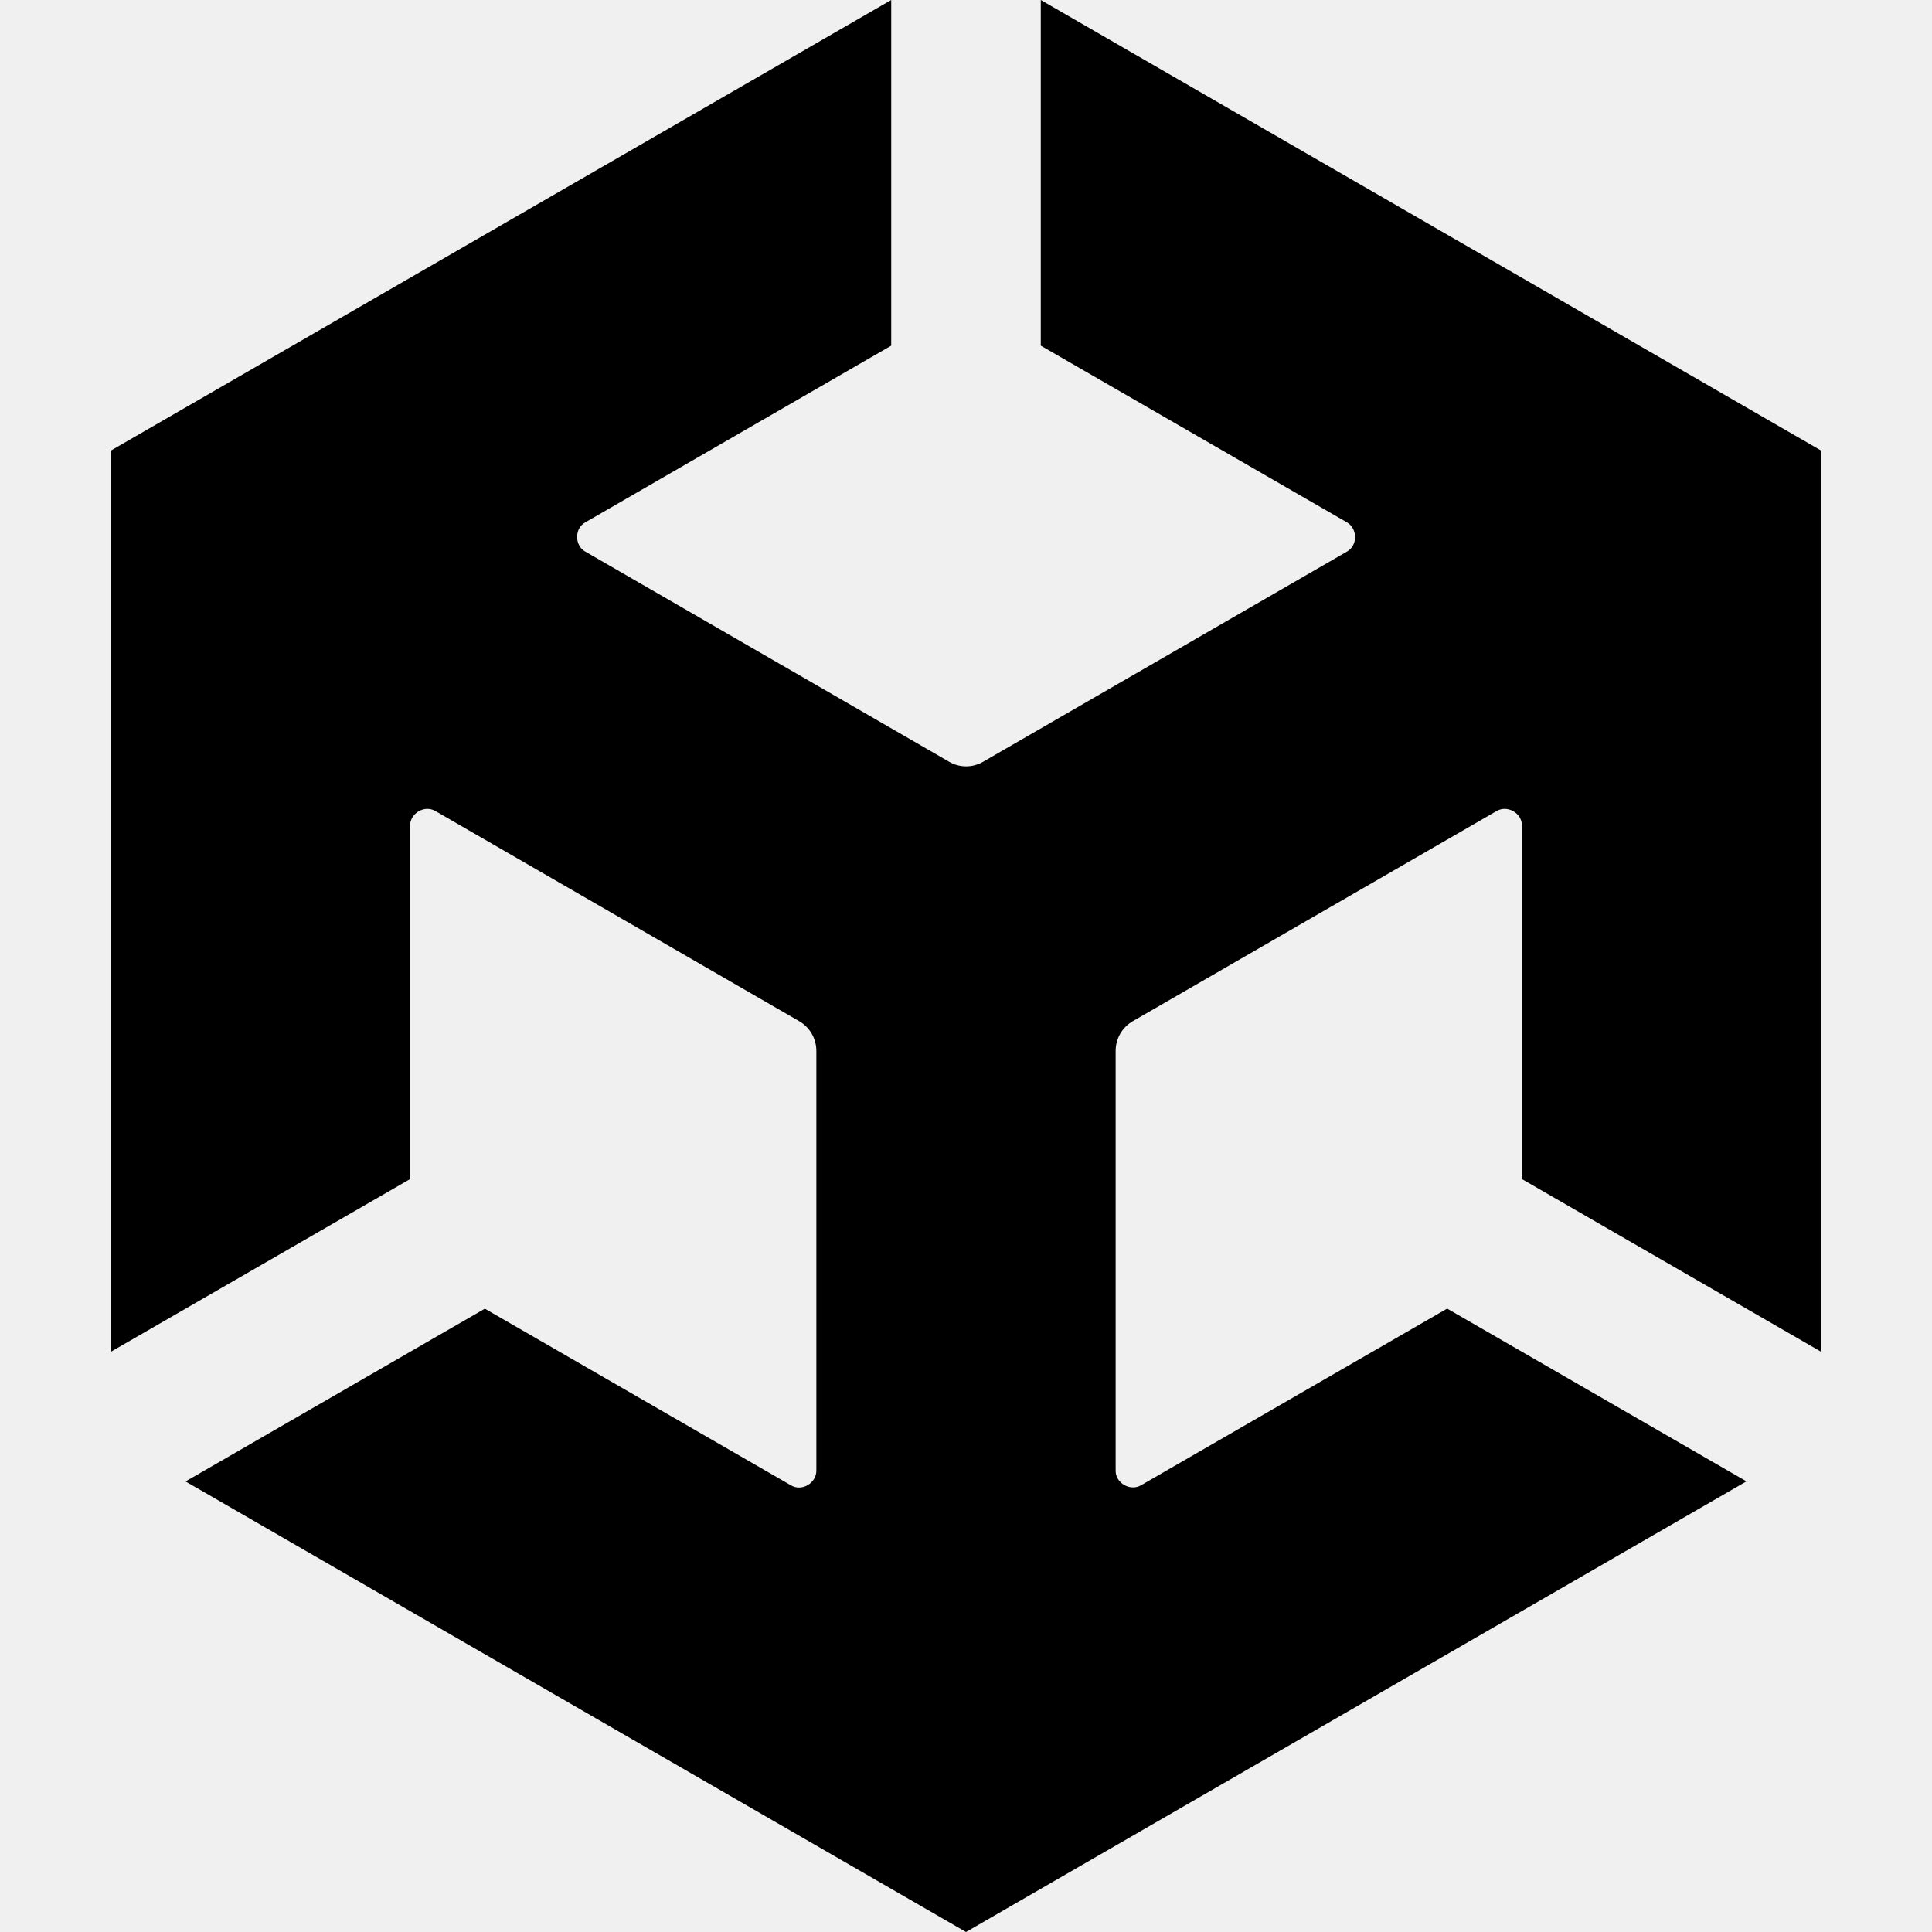
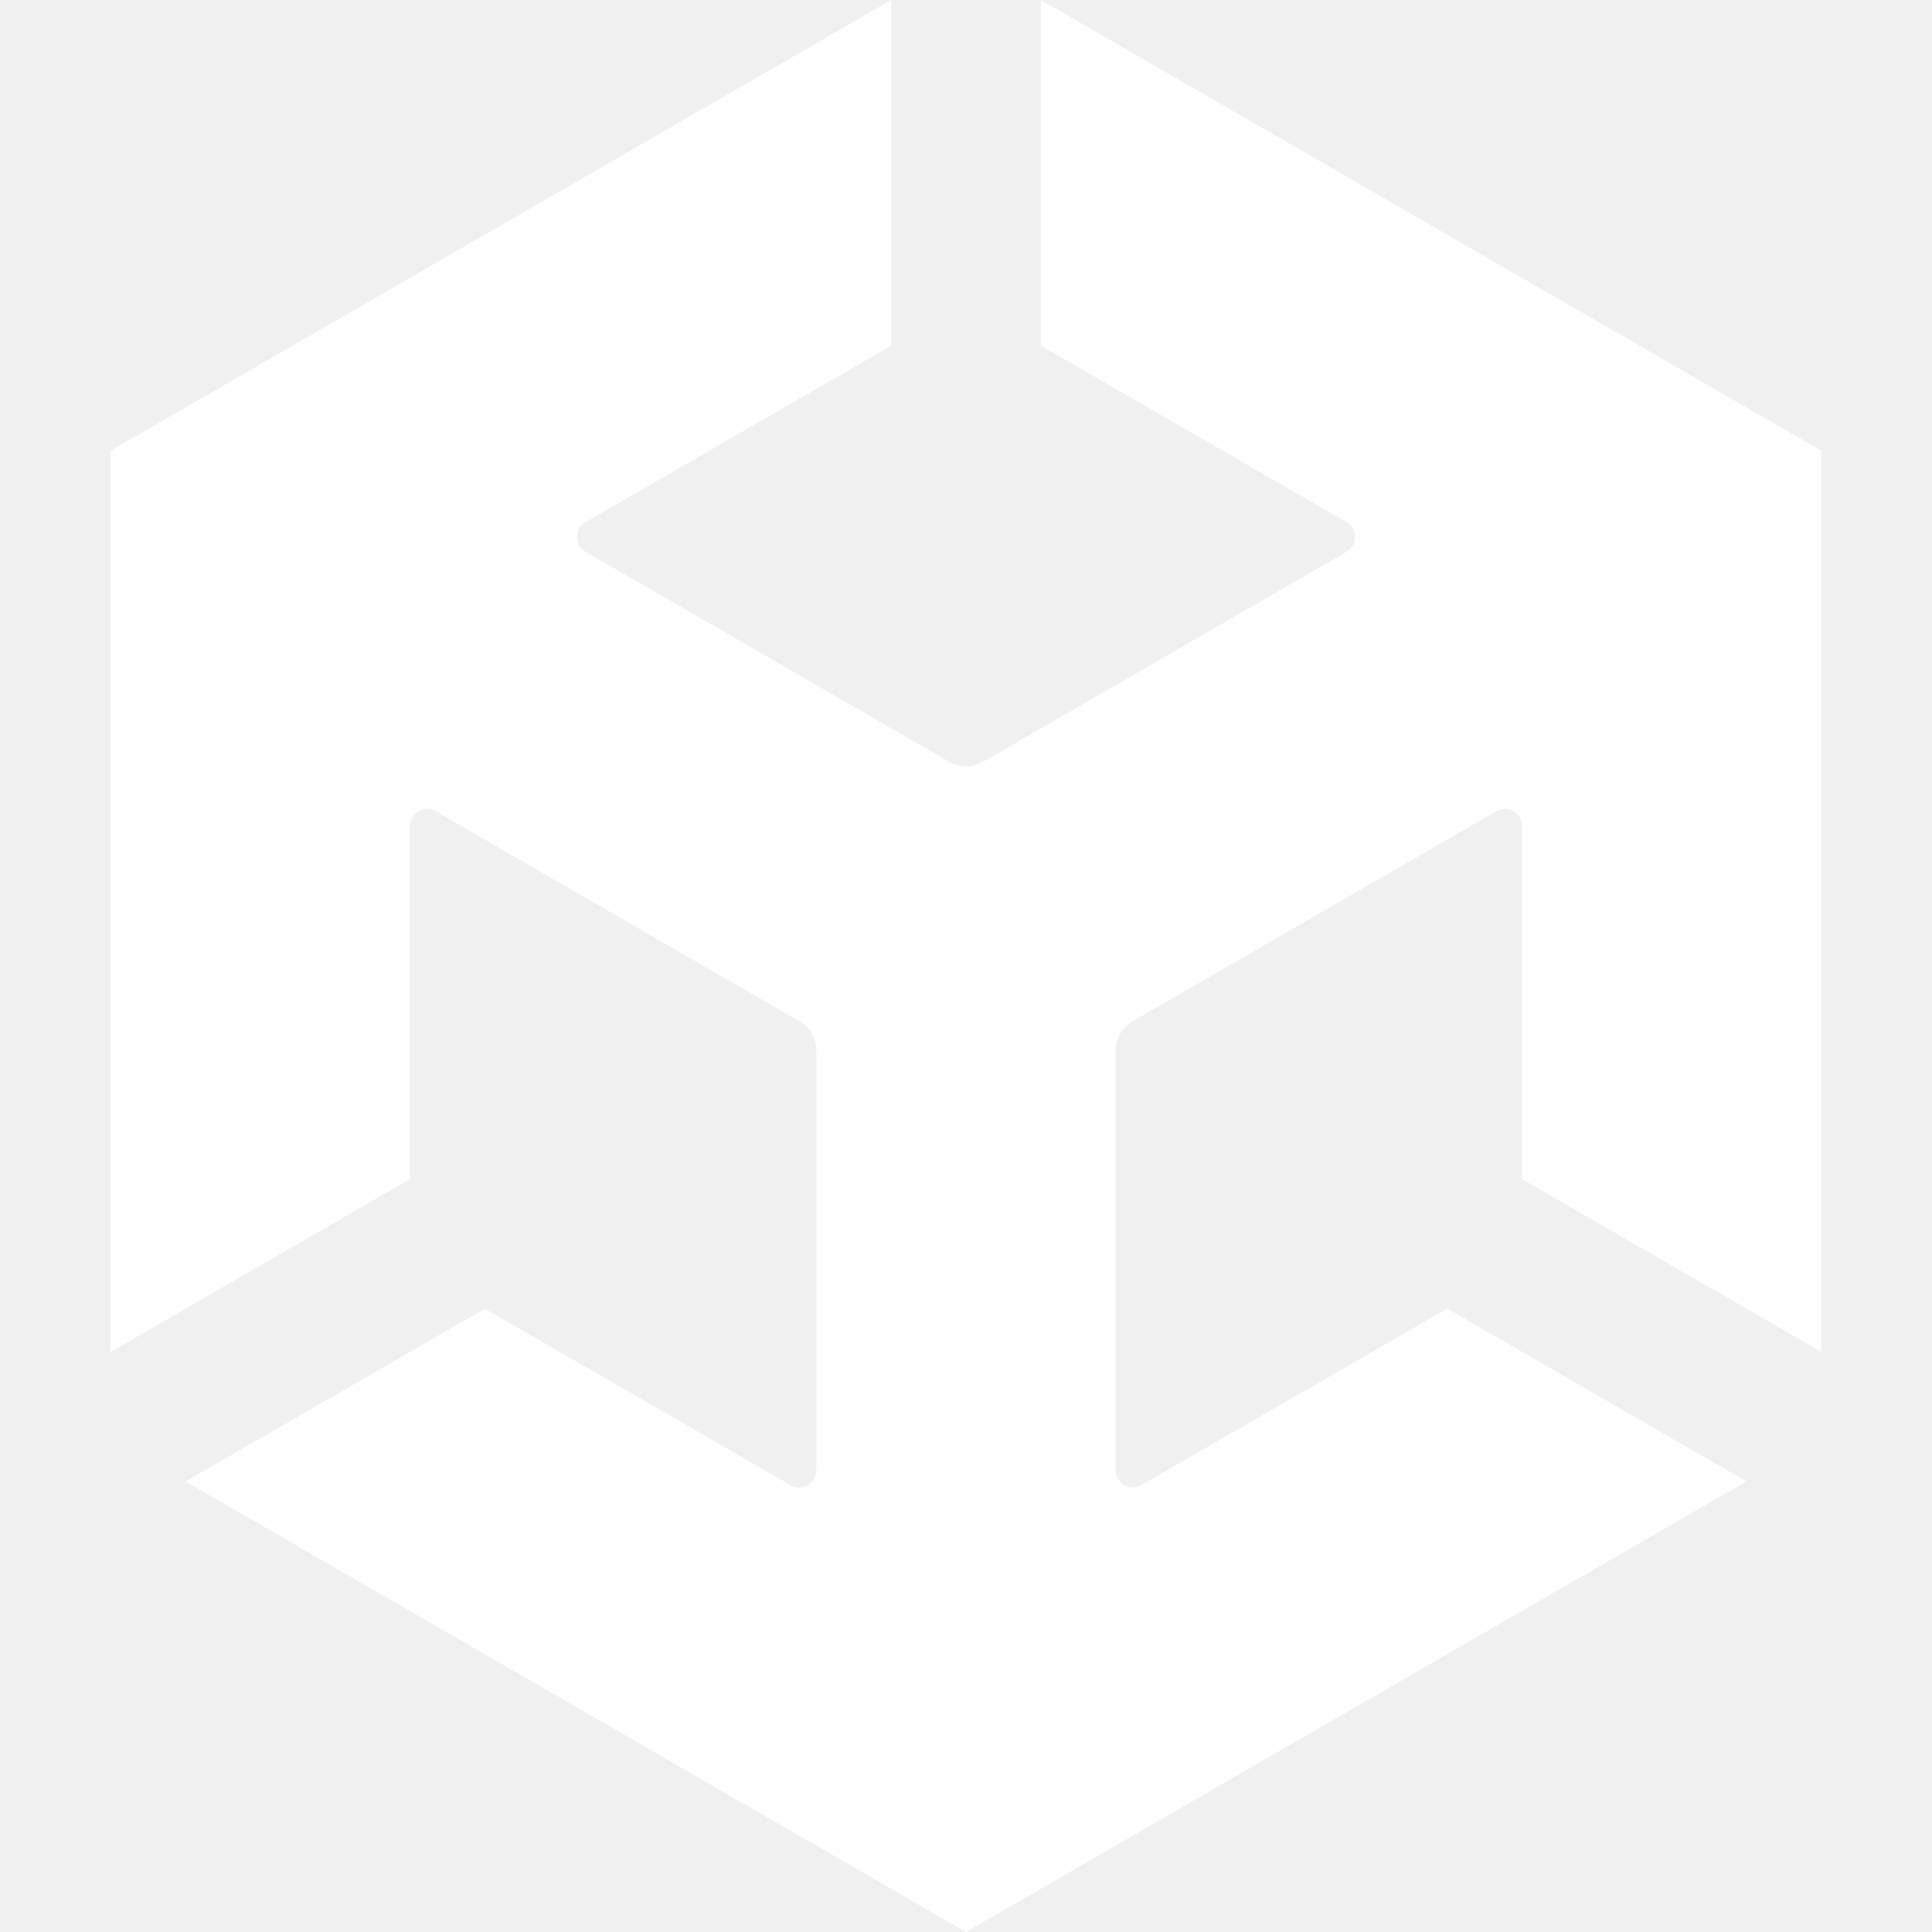
- <svg xmlns="http://www.w3.org/2000/svg" role="img" viewBox="0 0 24 24">
+ <svg xmlns="http://www.w3.org/2000/svg" role="img" fill="#FFFFFF" viewBox="0 0 24 24">
  <path d="m12.929 4.294 3.8 2.193c.137.077.141.29 0 .367l-4.515 2.608a.419.419 0 0 1-.425 0L7.274 6.854c-.139-.074-.141-.293 0-.367l3.797-2.193V0L1.376 5.598V16.793l3.718-2.146v-4.386c-.003-.157.181-.268.318-.184l4.515 2.608a.425.425 0 0 1 .214.368v5.213c.003.157-.181.268-.318.184l-3.8-2.193-3.718 2.146L12 24l9.695-5.598-3.718-2.146-3.8 2.193c-.134.082-.323-.025-.318-.184V13.053c0-.157.087-.296.214-.368l4.515-2.608c.134-.082.323.022.318.184v4.386l3.718 2.146V5.598L12.929 0Z" />
</svg>
